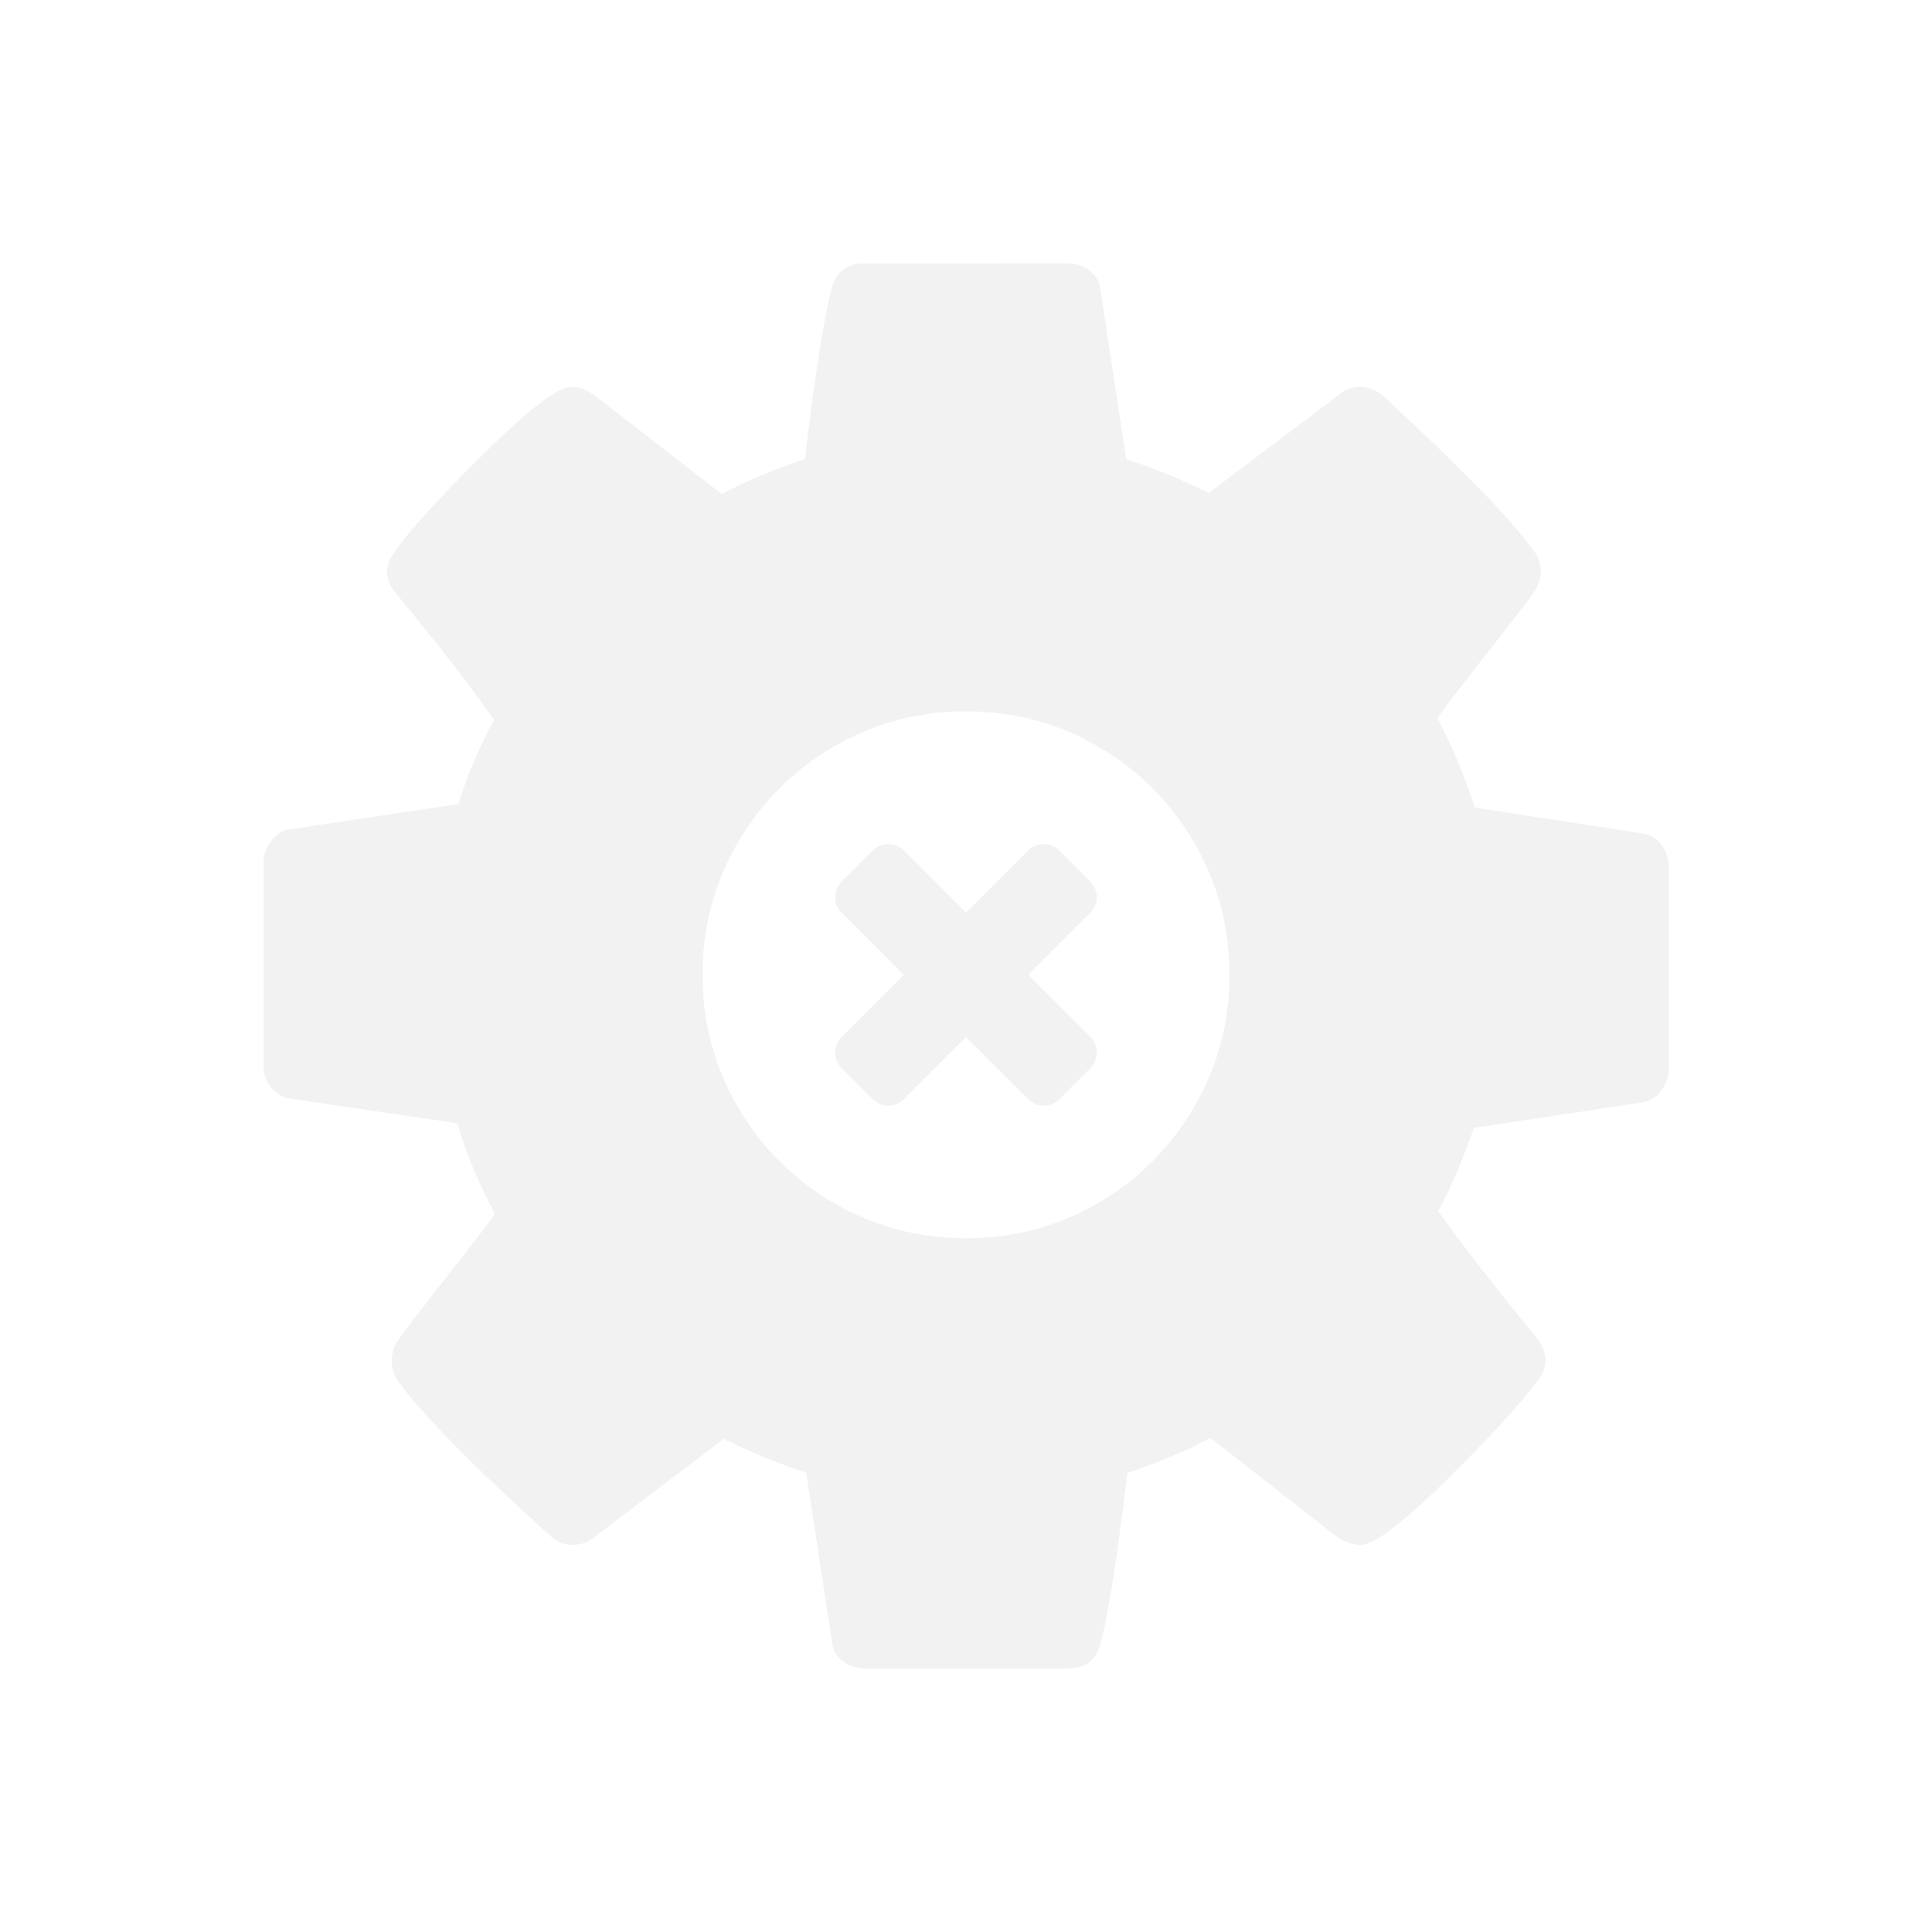
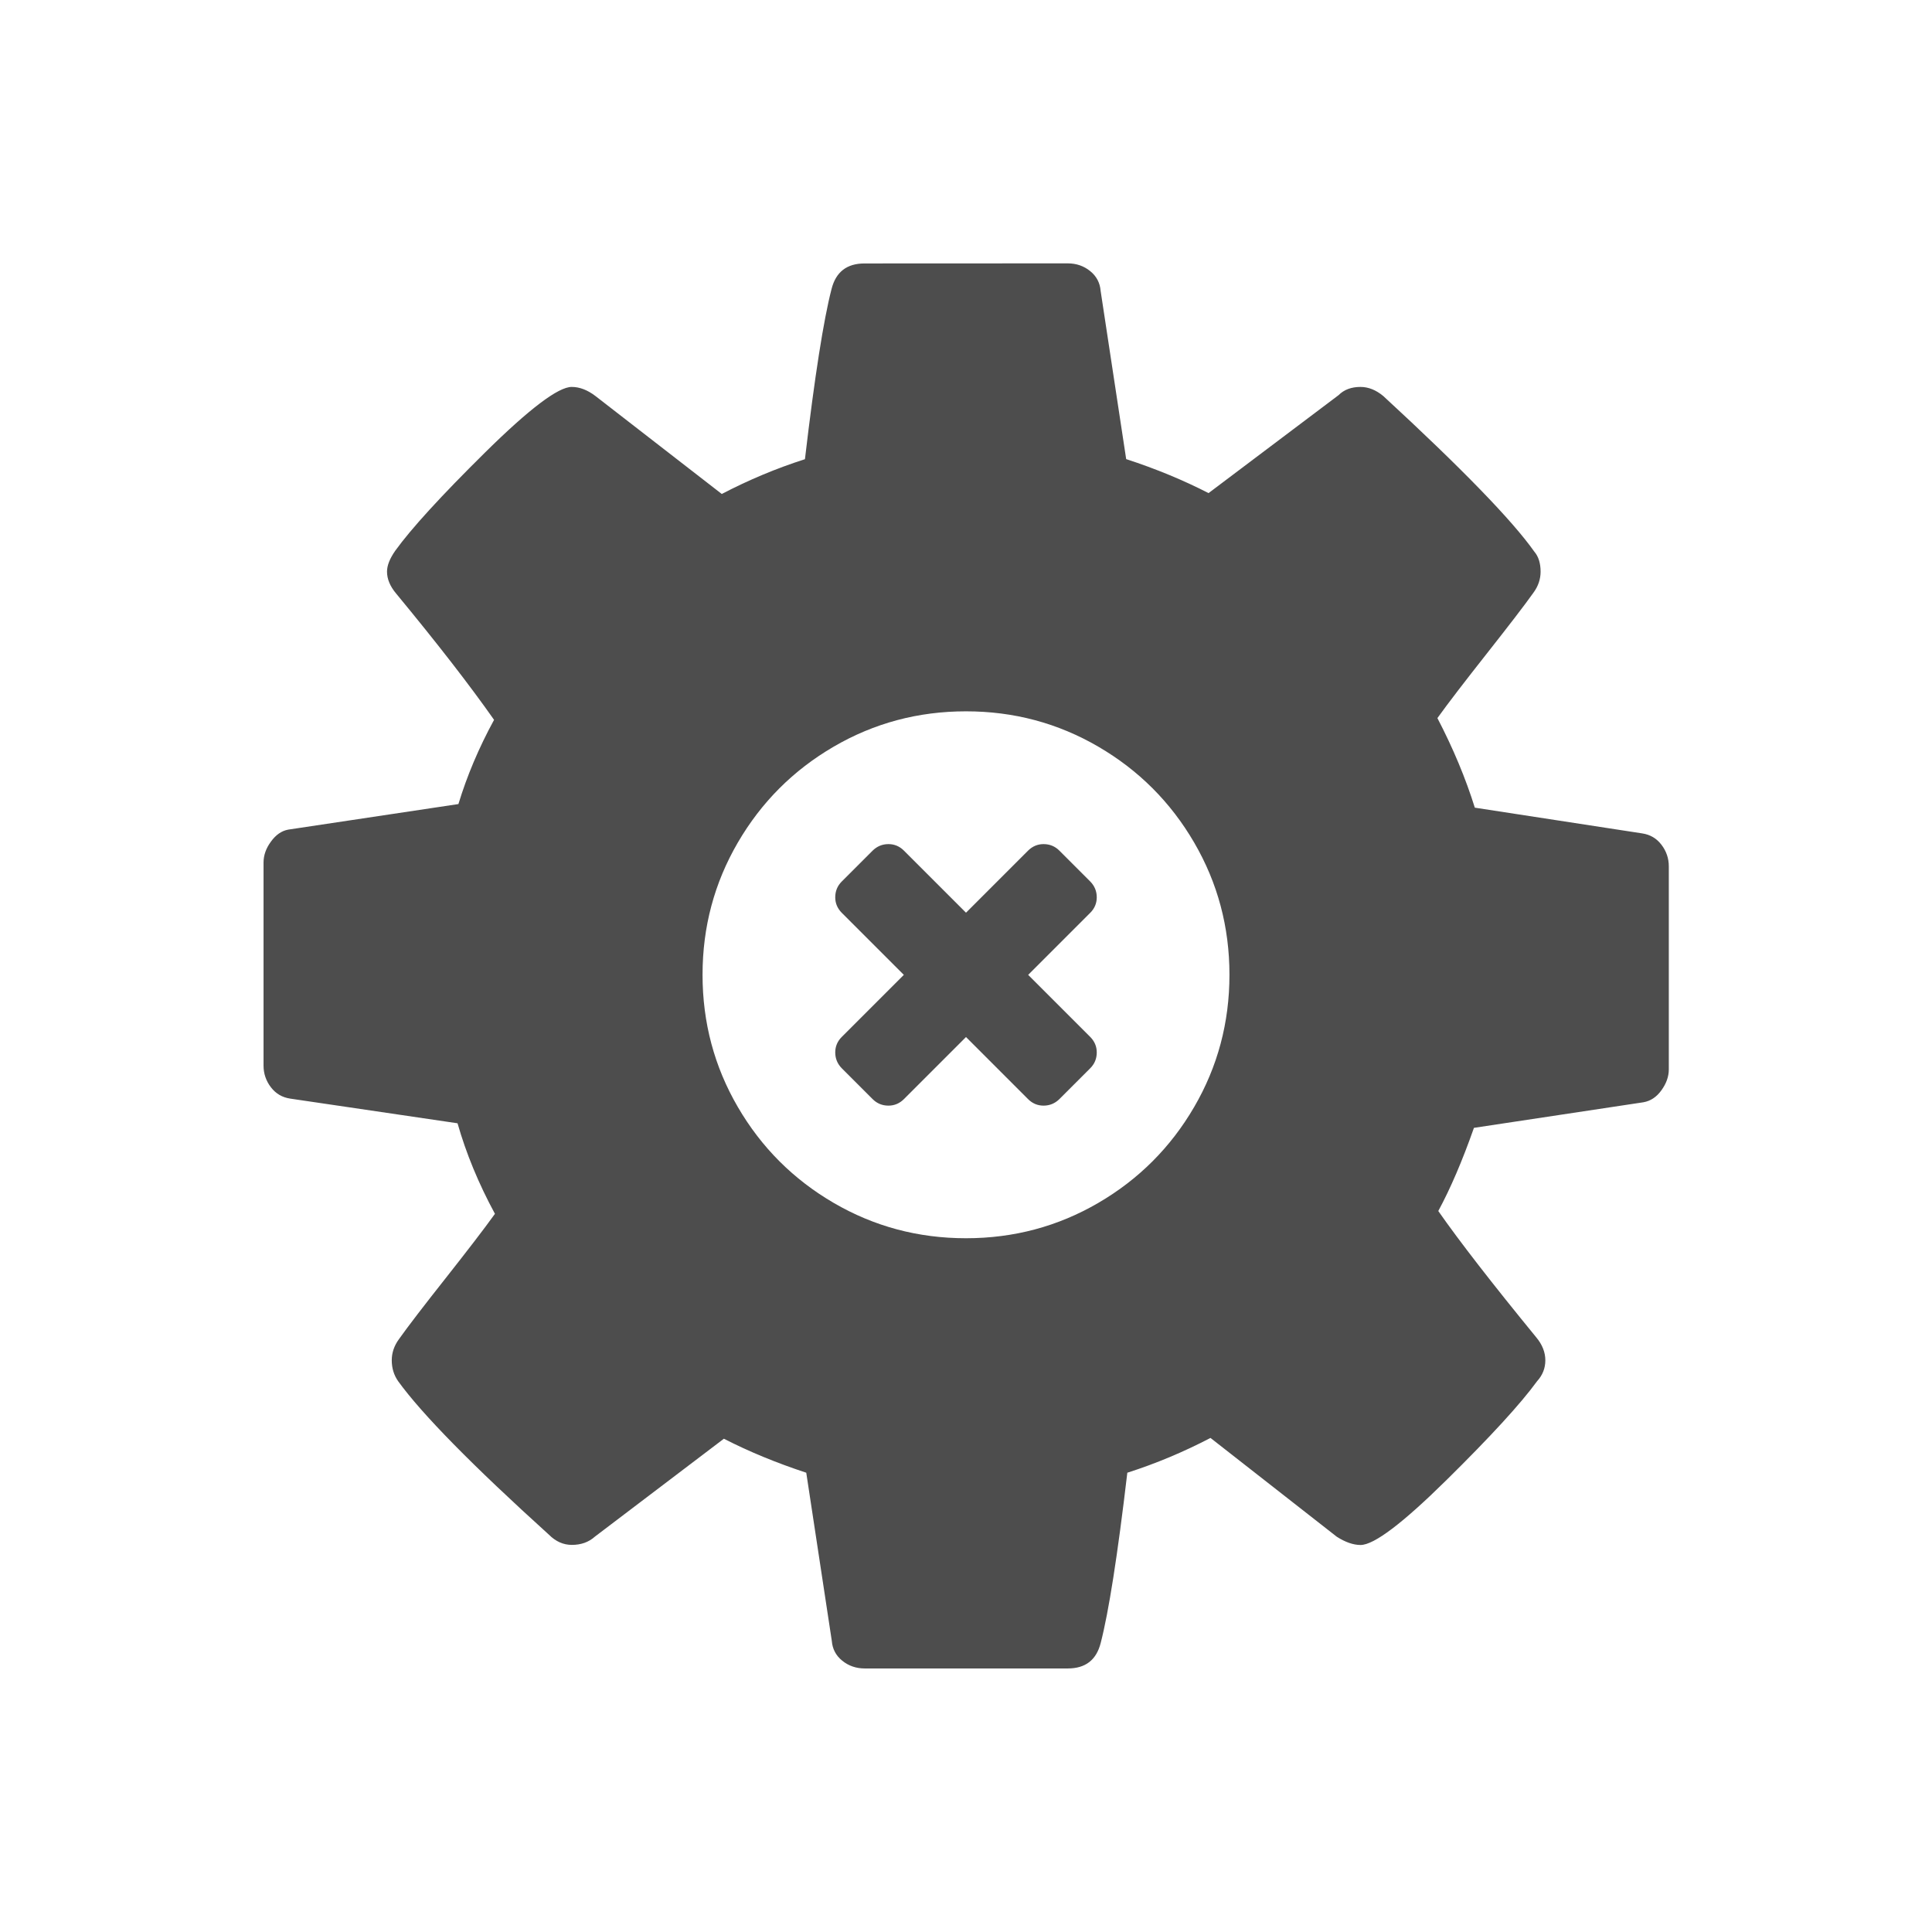
<svg xmlns="http://www.w3.org/2000/svg" viewBox="0 0 22 22">
  <defs id="defs3051">
    <style type="text/css" id="current-color-scheme">
     .ColorScheme-Text {
-        color:#f2f2f2;
+        color:#4d4d4d;
     }
     </style>
  </defs>
  <path style="fill:currentColor;fill-opacity:1;stroke:none" d="m9.844 3c-.201 0-.326.097-.375.291-.09.347-.192.993-.303 1.938-.326.104-.642.237-.947.396l-1.438-1.115c-.09-.069-.181-.104-.271-.104-.153 0-.481.248-.984.744-.503.497-.845.871-1.025 1.121-.063.09-.094.169-.094.238 0 .083.034.167.104.25.465.563.837 1.042 1.115 1.438-.174.319-.309.64-.406.959l-1.938.291c-.076.014-.142.06-.197.137-.056.076-.084.155-.084.238v2.313c0 .09.028.173.084.246.056.073.128.115.219.129l1.906.281c.097.34.238.684.426 1.031-.125.174-.313.418-.562.734-.25.316-.427.547-.531.693-.056.077-.082.157-.082.24 0 .09.024.169.072.238.271.375.844.958 1.719 1.75.076.076.163.115.26.115.104 0 .192-.031.262-.094l1.469-1.115c.285.146.597.275.938.387l.291 1.916c.007.09.046.166.119.225.073.059.159.088.256.088h2.312c.202 0 .326-.097.375-.291.09-.347.192-.993.303-1.938.326-.104.642-.237.947-.396l1.438 1.125c.097.062.188.094.271.094.153 0 .479-.247.979-.74.5-.493.844-.868 1.031-1.125.063-.069.094-.148.094-.238 0-.09-.034-.179-.104-.262-.5-.611-.872-1.09-1.115-1.438.139-.257.274-.572.406-.947l1.928-.291c.083-.014.152-.06.207-.137.055-.076.084-.155.084-.238v-2.312c0-.09-.028-.173-.084-.246-.056-.073-.128-.115-.219-.129l-1.906-.293c-.104-.333-.245-.672-.426-1.02.125-.174.313-.418.562-.734s.427-.547.531-.693c.056-.076.082-.157.082-.24 0-.097-.024-.173-.072-.229-.25-.354-.823-.945-1.719-1.771-.083-.069-.17-.104-.26-.104-.104 0-.187.031-.25.094l-1.48 1.115c-.285-.146-.597-.276-.938-.387l-.291-1.916c-.007-.09-.046-.166-.119-.225-.073-.059-.158-.088-.256-.088zm1.156 5.1c.544 0 1.046.134 1.506.402.46.268.824.632 1.092 1.092.268.46.402.962.402 1.506 0 .544-.134 1.046-.402 1.506-.268.46-.632.824-1.092 1.092-.46.268-.962.402-1.506.402s-1.046-.134-1.506-.402c-.46-.268-.824-.632-1.092-1.092-.268-.46-.402-.962-.402-1.506 0-.544.134-1.046.402-1.506.268-.46.632-.824 1.092-1.092.46-.268.962-.402 1.506-.402zm-.883 1.512c-.07 0-.13.025-.18.074l-.352.352c-.049.049-.074.109-.074.18-0.0.068.025.126.074.176l.707.707-.707.707c-.049.049-.074.108-.074.176-0.0.07.025.13.074.18l.352.352c.049.049.109.074.18.074.068 0 .126-.025.176-.074l.707-.707.707.707c.049.049.108.074.176.074.07 0 .13-.025.18-.074l.352-.352c.049-.049.074-.109.074-.18 0-.068-.025-.126-.074-.176l-.707-.707.707-.707c.049-.049.074-.108.074-.176 0-.07-.025-.13-.074-.18l-.352-.352c-.049-.049-.109-.074-.18-.074-.068 0-.126.025-.176.074l-.707.707-.707-.707c-.049-.049-.108-.074-.176-.074z" class="ColorScheme-Text" />
</svg>
